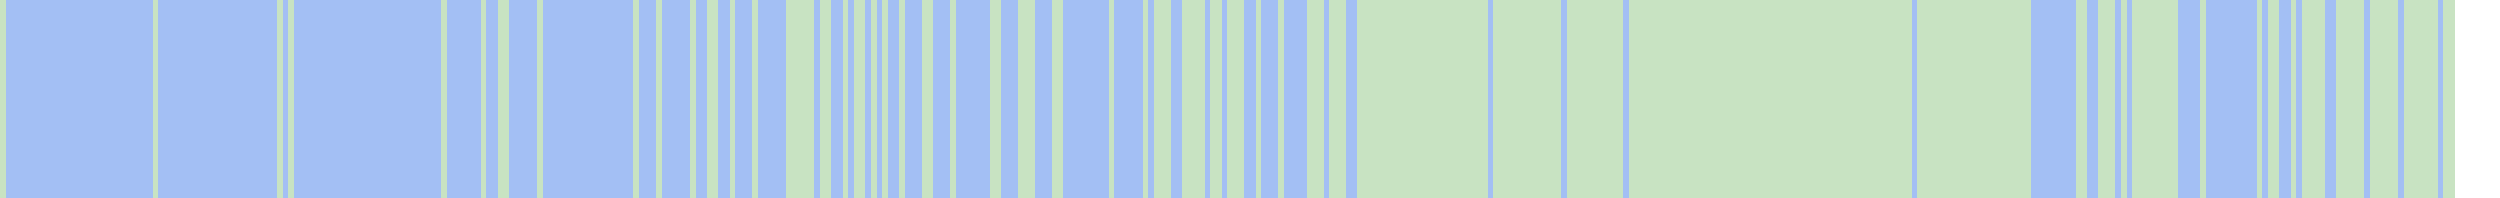
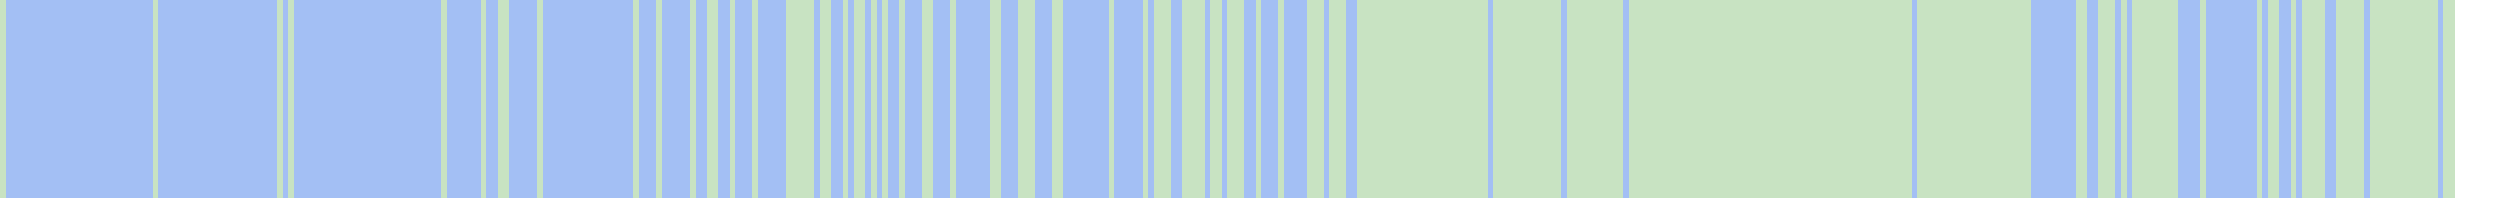
<svg xmlns="http://www.w3.org/2000/svg" viewBox="0 0 442 35" shape-rendering="crispEdges">
  <rect y="0" x="0" width="434" height="35" fill="#a3bff4" />
  <rect y="0" x="0" width="1" height="35" fill="#c8e3c2" />
  <rect y="0" x="27" width="1" height="35" fill="#c8e3c2" />
  <rect y="0" x="49" width="1" height="35" fill="#c8e3c2" />
  <rect y="0" x="51" width="1" height="35" fill="#c8e3c2" />
  <rect y="0" x="78" width="1" height="35" fill="#c8e3c2" />
  <rect y="0" x="85" width="1" height="35" fill="#c8e3c2" />
  <rect y="0" x="88" width="1" height="35" fill="#c8e3c2" />
  <rect y="0" x="89" width="1" height="35" fill="#c8e3c2" />
  <rect y="0" x="95" width="1" height="35" fill="#c8e3c2" />
  <rect y="0" x="112" width="1" height="35" fill="#c8e3c2" />
  <rect y="0" x="116" width="1" height="35" fill="#c8e3c2" />
  <rect y="0" x="122" width="1" height="35" fill="#c8e3c2" />
  <rect y="0" x="125" width="1" height="35" fill="#c8e3c2" />
  <rect y="0" x="126" width="1" height="35" fill="#c8e3c2" />
  <rect y="0" x="129" width="1" height="35" fill="#c8e3c2" />
  <rect y="0" x="133" width="1" height="35" fill="#c8e3c2" />
  <rect y="0" x="139" width="1" height="35" fill="#c8e3c2" />
  <rect y="0" x="140" width="1" height="35" fill="#c8e3c2" />
  <rect y="0" x="141" width="1" height="35" fill="#c8e3c2" />
  <rect y="0" x="142" width="1" height="35" fill="#c8e3c2" />
  <rect y="0" x="143" width="1" height="35" fill="#c8e3c2" />
  <rect y="0" x="145" width="1" height="35" fill="#c8e3c2" />
  <rect y="0" x="146" width="1" height="35" fill="#c8e3c2" />
  <rect y="0" x="149" width="1" height="35" fill="#c8e3c2" />
  <rect y="0" x="151" width="1" height="35" fill="#c8e3c2" />
  <rect y="0" x="152" width="1" height="35" fill="#c8e3c2" />
  <rect y="0" x="154" width="1" height="35" fill="#c8e3c2" />
  <rect y="0" x="156" width="1" height="35" fill="#c8e3c2" />
  <rect y="0" x="159" width="1" height="35" fill="#c8e3c2" />
  <rect y="0" x="163" width="1" height="35" fill="#c8e3c2" />
  <rect y="0" x="164" width="1" height="35" fill="#c8e3c2" />
  <rect y="0" x="168" width="1" height="35" fill="#c8e3c2" />
  <rect y="0" x="175" width="1" height="35" fill="#c8e3c2" />
  <rect y="0" x="176" width="1" height="35" fill="#c8e3c2" />
  <rect y="0" x="180" width="1" height="35" fill="#c8e3c2" />
  <rect y="0" x="181" width="1" height="35" fill="#c8e3c2" />
  <rect y="0" x="182" width="1" height="35" fill="#c8e3c2" />
  <rect y="0" x="186" width="1" height="35" fill="#c8e3c2" />
  <rect y="0" x="187" width="1" height="35" fill="#c8e3c2" />
  <rect y="0" x="196" width="1" height="35" fill="#c8e3c2" />
  <rect y="0" x="202" width="1" height="35" fill="#c8e3c2" />
  <rect y="0" x="204" width="1" height="35" fill="#c8e3c2" />
  <rect y="0" x="205" width="1" height="35" fill="#c8e3c2" />
  <rect y="0" x="206" width="1" height="35" fill="#c8e3c2" />
  <rect y="0" x="209" width="1" height="35" fill="#c8e3c2" />
  <rect y="0" x="210" width="1" height="35" fill="#c8e3c2" />
  <rect y="0" x="211" width="1" height="35" fill="#c8e3c2" />
  <rect y="0" x="212" width="1" height="35" fill="#c8e3c2" />
  <rect y="0" x="214" width="1" height="35" fill="#c8e3c2" />
  <rect y="0" x="215" width="1" height="35" fill="#c8e3c2" />
  <rect y="0" x="217" width="1" height="35" fill="#c8e3c2" />
  <rect y="0" x="218" width="1" height="35" fill="#c8e3c2" />
  <rect y="0" x="219" width="1" height="35" fill="#c8e3c2" />
  <rect y="0" x="222" width="1" height="35" fill="#c8e3c2" />
  <rect y="0" x="226" width="1" height="35" fill="#c8e3c2" />
  <rect y="0" x="231" width="1" height="35" fill="#c8e3c2" />
  <rect y="0" x="232" width="1" height="35" fill="#c8e3c2" />
  <rect y="0" x="233" width="1" height="35" fill="#c8e3c2" />
  <rect y="0" x="235" width="1" height="35" fill="#c8e3c2" />
  <rect y="0" x="236" width="1" height="35" fill="#c8e3c2" />
  <rect y="0" x="237" width="1" height="35" fill="#c8e3c2" />
  <rect y="0" x="240" width="1" height="35" fill="#c8e3c2" />
  <rect y="0" x="241" width="1" height="35" fill="#c8e3c2" />
  <rect y="0" x="242" width="1" height="35" fill="#c8e3c2" />
  <rect y="0" x="243" width="1" height="35" fill="#c8e3c2" />
  <rect y="0" x="244" width="1" height="35" fill="#c8e3c2" />
  <rect y="0" x="245" width="1" height="35" fill="#c8e3c2" />
  <rect y="0" x="246" width="1" height="35" fill="#c8e3c2" />
  <rect y="0" x="247" width="1" height="35" fill="#c8e3c2" />
  <rect y="0" x="248" width="1" height="35" fill="#c8e3c2" />
  <rect y="0" x="249" width="1" height="35" fill="#c8e3c2" />
  <rect y="0" x="250" width="1" height="35" fill="#c8e3c2" />
  <rect y="0" x="251" width="1" height="35" fill="#c8e3c2" />
  <rect y="0" x="252" width="1" height="35" fill="#c8e3c2" />
  <rect y="0" x="253" width="1" height="35" fill="#c8e3c2" />
  <rect y="0" x="254" width="1" height="35" fill="#c8e3c2" />
  <rect y="0" x="255" width="1" height="35" fill="#c8e3c2" />
  <rect y="0" x="256" width="1" height="35" fill="#c8e3c2" />
  <rect y="0" x="257" width="1" height="35" fill="#c8e3c2" />
  <rect y="0" x="258" width="1" height="35" fill="#c8e3c2" />
  <rect y="0" x="259" width="1" height="35" fill="#c8e3c2" />
  <rect y="0" x="260" width="1" height="35" fill="#c8e3c2" />
  <rect y="0" x="261" width="1" height="35" fill="#c8e3c2" />
  <rect y="0" x="262" width="1" height="35" fill="#c8e3c2" />
  <rect y="0" x="264" width="1" height="35" fill="#c8e3c2" />
  <rect y="0" x="265" width="1" height="35" fill="#c8e3c2" />
  <rect y="0" x="266" width="1" height="35" fill="#c8e3c2" />
  <rect y="0" x="267" width="1" height="35" fill="#c8e3c2" />
  <rect y="0" x="268" width="1" height="35" fill="#c8e3c2" />
  <rect y="0" x="269" width="1" height="35" fill="#c8e3c2" />
  <rect y="0" x="270" width="1" height="35" fill="#c8e3c2" />
  <rect y="0" x="271" width="1" height="35" fill="#c8e3c2" />
  <rect y="0" x="272" width="1" height="35" fill="#c8e3c2" />
  <rect y="0" x="273" width="1" height="35" fill="#c8e3c2" />
  <rect y="0" x="274" width="1" height="35" fill="#c8e3c2" />
  <rect y="0" x="275" width="1" height="35" fill="#c8e3c2" />
  <rect y="0" x="277" width="1" height="35" fill="#c8e3c2" />
  <rect y="0" x="278" width="1" height="35" fill="#c8e3c2" />
  <rect y="0" x="279" width="1" height="35" fill="#c8e3c2" />
  <rect y="0" x="280" width="1" height="35" fill="#c8e3c2" />
  <rect y="0" x="281" width="1" height="35" fill="#c8e3c2" />
  <rect y="0" x="282" width="1" height="35" fill="#c8e3c2" />
  <rect y="0" x="283" width="1" height="35" fill="#c8e3c2" />
  <rect y="0" x="284" width="1" height="35" fill="#c8e3c2" />
  <rect y="0" x="285" width="1" height="35" fill="#c8e3c2" />
  <rect y="0" x="286" width="1" height="35" fill="#c8e3c2" />
  <rect y="0" x="288" width="1" height="35" fill="#c8e3c2" />
  <rect y="0" x="289" width="1" height="35" fill="#c8e3c2" />
  <rect y="0" x="290" width="1" height="35" fill="#c8e3c2" />
  <rect y="0" x="291" width="1" height="35" fill="#c8e3c2" />
  <rect y="0" x="292" width="1" height="35" fill="#c8e3c2" />
  <rect y="0" x="293" width="1" height="35" fill="#c8e3c2" />
  <rect y="0" x="294" width="1" height="35" fill="#c8e3c2" />
  <rect y="0" x="295" width="1" height="35" fill="#c8e3c2" />
  <rect y="0" x="296" width="1" height="35" fill="#c8e3c2" />
  <rect y="0" x="297" width="1" height="35" fill="#c8e3c2" />
  <rect y="0" x="298" width="1" height="35" fill="#c8e3c2" />
  <rect y="0" x="299" width="1" height="35" fill="#c8e3c2" />
  <rect y="0" x="300" width="1" height="35" fill="#c8e3c2" />
  <rect y="0" x="301" width="1" height="35" fill="#c8e3c2" />
  <rect y="0" x="302" width="1" height="35" fill="#c8e3c2" />
  <rect y="0" x="303" width="1" height="35" fill="#c8e3c2" />
  <rect y="0" x="304" width="1" height="35" fill="#c8e3c2" />
  <rect y="0" x="305" width="1" height="35" fill="#c8e3c2" />
  <rect y="0" x="306" width="1" height="35" fill="#c8e3c2" />
  <rect y="0" x="307" width="1" height="35" fill="#c8e3c2" />
  <rect y="0" x="308" width="1" height="35" fill="#c8e3c2" />
  <rect y="0" x="309" width="1" height="35" fill="#c8e3c2" />
  <rect y="0" x="310" width="1" height="35" fill="#c8e3c2" />
  <rect y="0" x="311" width="1" height="35" fill="#c8e3c2" />
  <rect y="0" x="312" width="1" height="35" fill="#c8e3c2" />
  <rect y="0" x="313" width="1" height="35" fill="#c8e3c2" />
  <rect y="0" x="314" width="1" height="35" fill="#c8e3c2" />
  <rect y="0" x="315" width="1" height="35" fill="#c8e3c2" />
  <rect y="0" x="316" width="1" height="35" fill="#c8e3c2" />
  <rect y="0" x="317" width="1" height="35" fill="#c8e3c2" />
  <rect y="0" x="318" width="1" height="35" fill="#c8e3c2" />
  <rect y="0" x="319" width="1" height="35" fill="#c8e3c2" />
  <rect y="0" x="320" width="1" height="35" fill="#c8e3c2" />
  <rect y="0" x="321" width="1" height="35" fill="#c8e3c2" />
  <rect y="0" x="322" width="1" height="35" fill="#c8e3c2" />
  <rect y="0" x="323" width="1" height="35" fill="#c8e3c2" />
  <rect y="0" x="324" width="1" height="35" fill="#c8e3c2" />
  <rect y="0" x="325" width="1" height="35" fill="#c8e3c2" />
  <rect y="0" x="326" width="1" height="35" fill="#c8e3c2" />
  <rect y="0" x="327" width="1" height="35" fill="#c8e3c2" />
  <rect y="0" x="328" width="1" height="35" fill="#c8e3c2" />
  <rect y="0" x="329" width="1" height="35" fill="#c8e3c2" />
  <rect y="0" x="330" width="1" height="35" fill="#c8e3c2" />
  <rect y="0" x="331" width="1" height="35" fill="#c8e3c2" />
  <rect y="0" x="332" width="1" height="35" fill="#c8e3c2" />
  <rect y="0" x="333" width="1" height="35" fill="#c8e3c2" />
  <rect y="0" x="334" width="1" height="35" fill="#c8e3c2" />
  <rect y="0" x="335" width="1" height="35" fill="#c8e3c2" />
  <rect y="0" x="336" width="1" height="35" fill="#c8e3c2" />
  <rect y="0" x="337" width="1" height="35" fill="#c8e3c2" />
  <rect y="0" x="339" width="1" height="35" fill="#c8e3c2" />
  <rect y="0" x="340" width="1" height="35" fill="#c8e3c2" />
  <rect y="0" x="341" width="1" height="35" fill="#c8e3c2" />
  <rect y="0" x="342" width="1" height="35" fill="#c8e3c2" />
  <rect y="0" x="343" width="1" height="35" fill="#c8e3c2" />
  <rect y="0" x="344" width="1" height="35" fill="#c8e3c2" />
  <rect y="0" x="345" width="1" height="35" fill="#c8e3c2" />
  <rect y="0" x="346" width="1" height="35" fill="#c8e3c2" />
  <rect y="0" x="347" width="1" height="35" fill="#c8e3c2" />
  <rect y="0" x="348" width="1" height="35" fill="#c8e3c2" />
  <rect y="0" x="349" width="1" height="35" fill="#c8e3c2" />
  <rect y="0" x="350" width="1" height="35" fill="#c8e3c2" />
  <rect y="0" x="351" width="1" height="35" fill="#c8e3c2" />
  <rect y="0" x="352" width="1" height="35" fill="#c8e3c2" />
  <rect y="0" x="353" width="1" height="35" fill="#c8e3c2" />
  <rect y="0" x="354" width="1" height="35" fill="#c8e3c2" />
  <rect y="0" x="355" width="1" height="35" fill="#c8e3c2" />
  <rect y="0" x="356" width="1" height="35" fill="#c8e3c2" />
  <rect y="0" x="357" width="1" height="35" fill="#c8e3c2" />
  <rect y="0" x="358" width="1" height="35" fill="#c8e3c2" />
  <rect y="0" x="367" width="1" height="35" fill="#c8e3c2" />
  <rect y="0" x="368" width="1" height="35" fill="#c8e3c2" />
  <rect y="0" x="371" width="1" height="35" fill="#c8e3c2" />
  <rect y="0" x="372" width="1" height="35" fill="#c8e3c2" />
  <rect y="0" x="373" width="1" height="35" fill="#c8e3c2" />
  <rect y="0" x="375" width="1" height="35" fill="#c8e3c2" />
  <rect y="0" x="377" width="1" height="35" fill="#c8e3c2" />
  <rect y="0" x="378" width="1" height="35" fill="#c8e3c2" />
  <rect y="0" x="379" width="1" height="35" fill="#c8e3c2" />
  <rect y="0" x="380" width="1" height="35" fill="#c8e3c2" />
  <rect y="0" x="381" width="1" height="35" fill="#c8e3c2" />
  <rect y="0" x="382" width="1" height="35" fill="#c8e3c2" />
  <rect y="0" x="383" width="1" height="35" fill="#c8e3c2" />
  <rect y="0" x="384" width="1" height="35" fill="#c8e3c2" />
  <rect y="0" x="389" width="1" height="35" fill="#c8e3c2" />
  <rect y="0" x="399" width="1" height="35" fill="#c8e3c2" />
  <rect y="0" x="401" width="1" height="35" fill="#c8e3c2" />
  <rect y="0" x="402" width="1" height="35" fill="#c8e3c2" />
  <rect y="0" x="405" width="1" height="35" fill="#c8e3c2" />
  <rect y="0" x="407" width="1" height="35" fill="#c8e3c2" />
  <rect y="0" x="408" width="1" height="35" fill="#c8e3c2" />
  <rect y="0" x="409" width="1" height="35" fill="#c8e3c2" />
  <rect y="0" x="410" width="1" height="35" fill="#c8e3c2" />
  <rect y="0" x="413" width="1" height="35" fill="#c8e3c2" />
  <rect y="0" x="414" width="1" height="35" fill="#c8e3c2" />
  <rect y="0" x="415" width="1" height="35" fill="#c8e3c2" />
  <rect y="0" x="416" width="1" height="35" fill="#c8e3c2" />
  <rect y="0" x="417" width="1" height="35" fill="#c8e3c2" />
  <rect y="0" x="419" width="1" height="35" fill="#c8e3c2" />
  <rect y="0" x="420" width="1" height="35" fill="#c8e3c2" />
  <rect y="0" x="421" width="1" height="35" fill="#c8e3c2" />
  <rect y="0" x="422" width="1" height="35" fill="#c8e3c2" />
  <rect y="0" x="423" width="1" height="35" fill="#c8e3c2" />
+   <rect y="0" x="424" width="1" height="35" fill="#c8e3c2" />
  <rect y="0" x="425" width="1" height="35" fill="#c8e3c2" />
  <rect y="0" x="426" width="1" height="35" fill="#c8e3c2" />
  <rect y="0" x="427" width="1" height="35" fill="#c8e3c2" />
  <rect y="0" x="428" width="1" height="35" fill="#c8e3c2" />
  <rect y="0" x="429" width="1" height="35" fill="#c8e3c2" />
  <rect y="0" x="430" width="1" height="35" fill="#c8e3c2" />
  <rect y="0" x="432" width="1" height="35" fill="#c8e3c2" />
  <rect y="0" x="433" width="1" height="35" fill="#c8e3c2" />
</svg>
